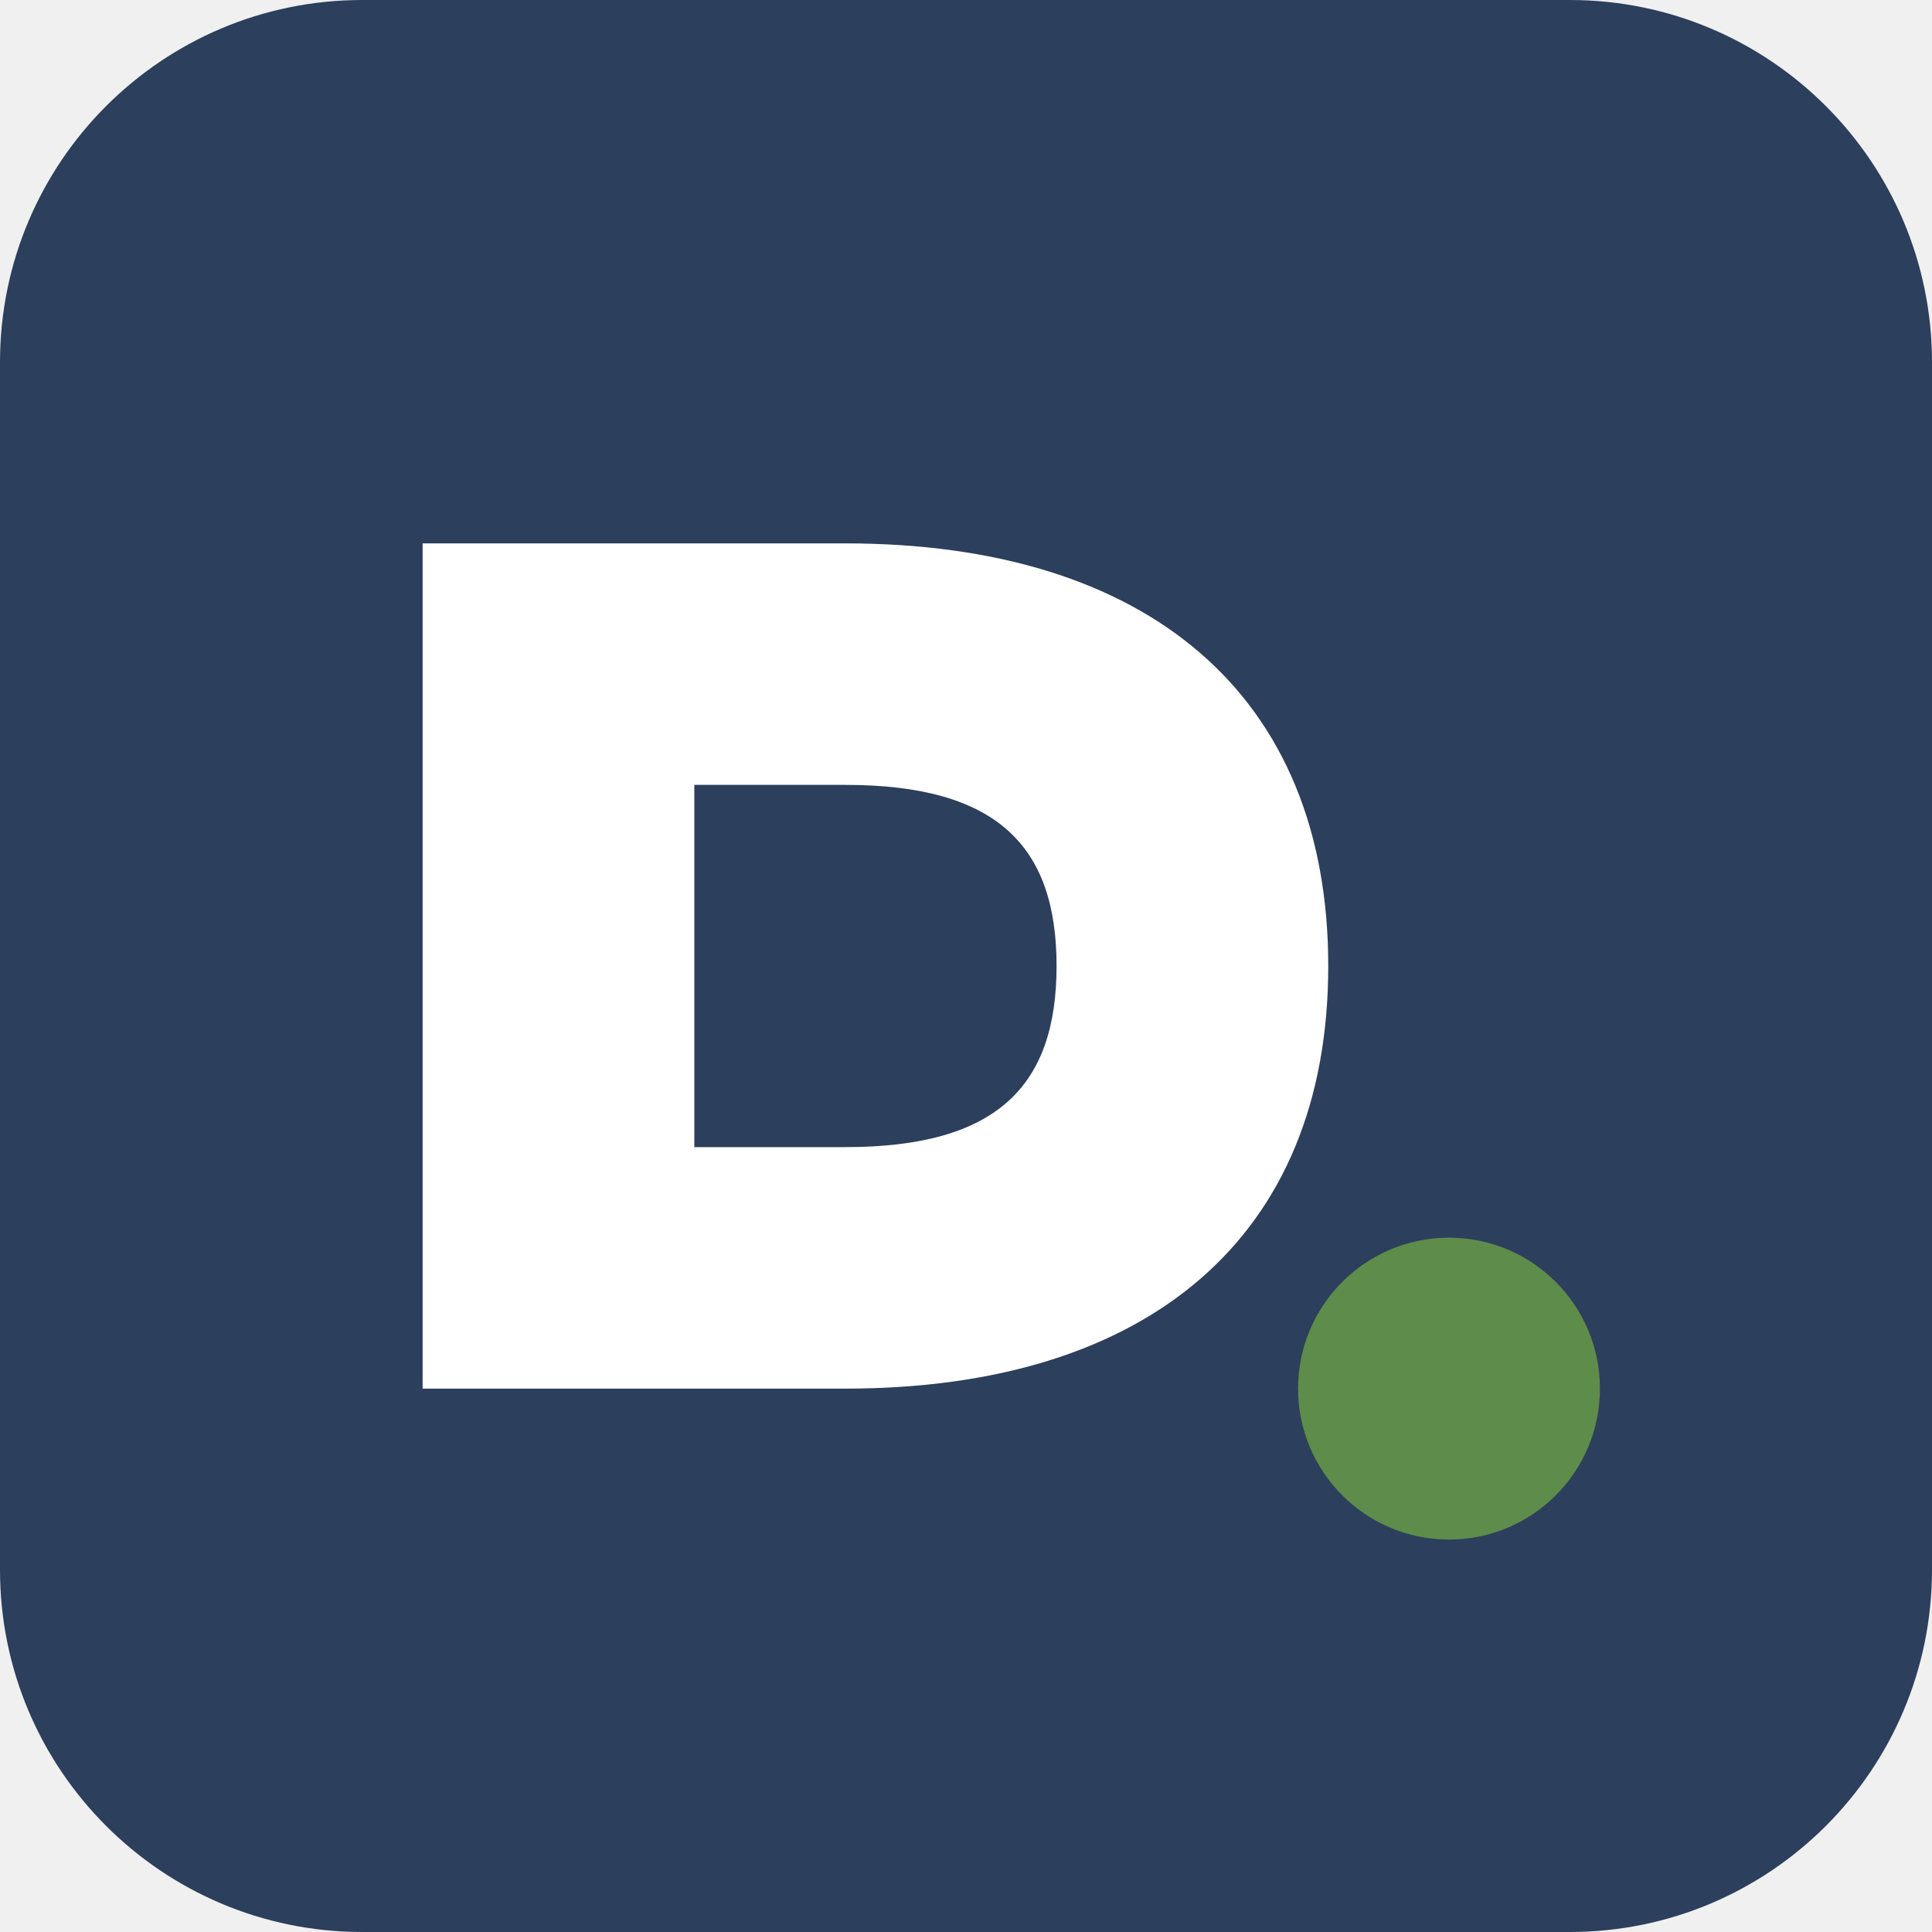
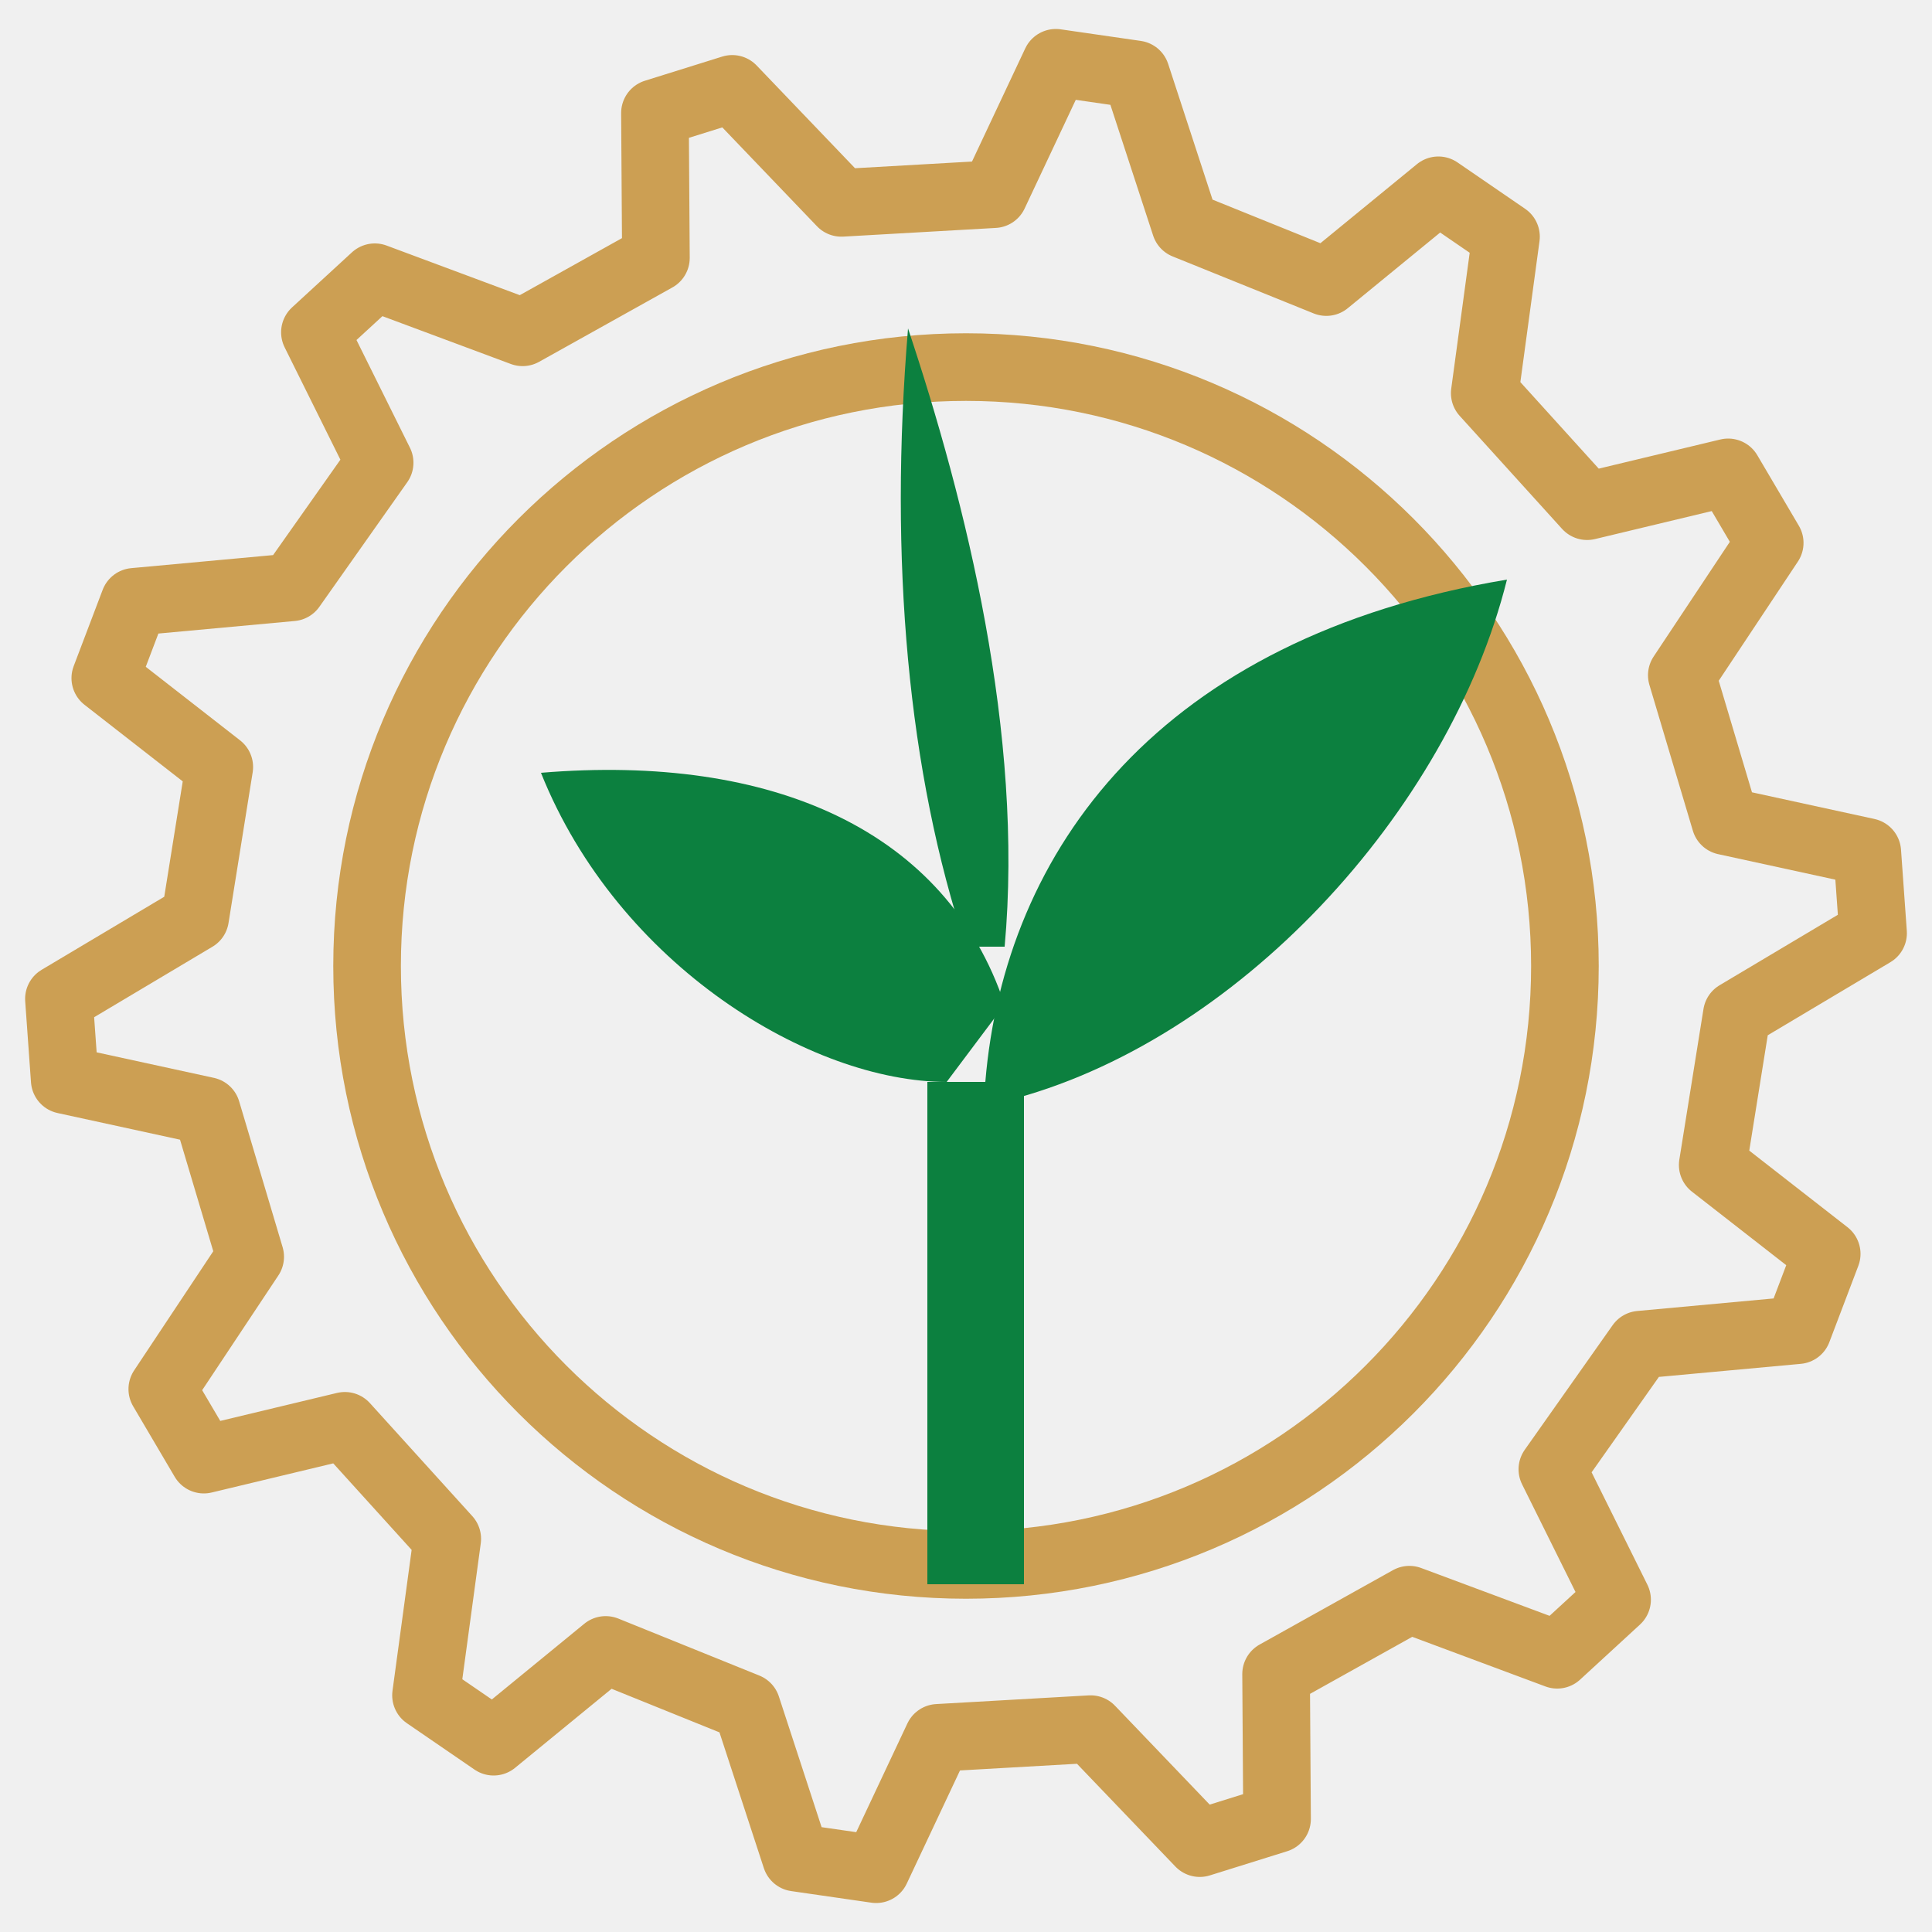
- <svg xmlns="http://www.w3.org/2000/svg" viewBox="0 0 64 64">
-   <rect width="64" height="64" rx="12" fill="#2c3f5c" />
-   <path d="M14 46V18h14c10 0 16 5 16 14s-6 14-16 14H14zm9-8h5c5 0 7-2 7-6s-2-6-7-6h-5v12z" fill="#fff" />
-   <circle cx="48" cy="46" r="5" fill="#5e8c4a" />
+ <svg xmlns="http://www.w3.org/2000/svg" viewBox="0 0 200 200" role="img" aria-label="Duncan Brothers">
+   <g fill="none" stroke="#cc9f53" stroke-width="7" stroke-linejoin="round">
+     <path d="M102.9 20.1 L109.3 6.5 L117.6 7.7 L122.7 23.3 L137.3 29.2 L148.9 19.7 L155.9 24.5 L153.7 40.7 L164.3 52.4 L178.9 48.9 L183.2 56.2 L174.1 69.9 L178.6 85.0 L193.3 88.2 L193.9 96.6 L179.8 105.0 L177.3 120.6 L189.1 129.8 L186.1 137.7 L169.8 139.2 L160.7 152.1 L167.4 165.6 L161.2 171.3 L145.9 165.6 L132.1 173.3 L132.2 188.3 L124.2 190.8 L112.9 179.0 L97.1 179.9 L90.7 193.5 L82.4 192.3 L77.3 176.7 L62.7 170.8 L51.1 180.3 L44.1 175.5 L46.3 159.3 L35.7 147.6 L21.1 151.1 L16.8 143.8 L25.9 130.1 L21.4 115.0 L6.7 111.8 L6.1 103.4 L20.2 95.0 L22.7 79.4 L10.9 70.2 L13.9 62.3 L30.2 60.8 L39.3 47.9 L32.6 34.4 L38.8 28.7 L54.1 34.4 L67.9 26.7 L67.8 11.7 L75.8 9.2 L87.1 21.0Z" />
+     <circle cx="100" cy="100" r="62" />
+   </g>
+   <g fill="#0c803f">
+     <path d="M100 98 C94 80 92 58 94 34 C100 52 106 76 104 98Z" />
+     <path d="M98 112 C84 112 64 100 56 80 C80 78 98 86 104 104Z" />
+     <path d="M102 112 C104 88 120 66 156 60 C150 84 128 108 104 114Z" />
+     <path d="M96 112 H106 V164 H96Z" />
+   </g>
</svg>
